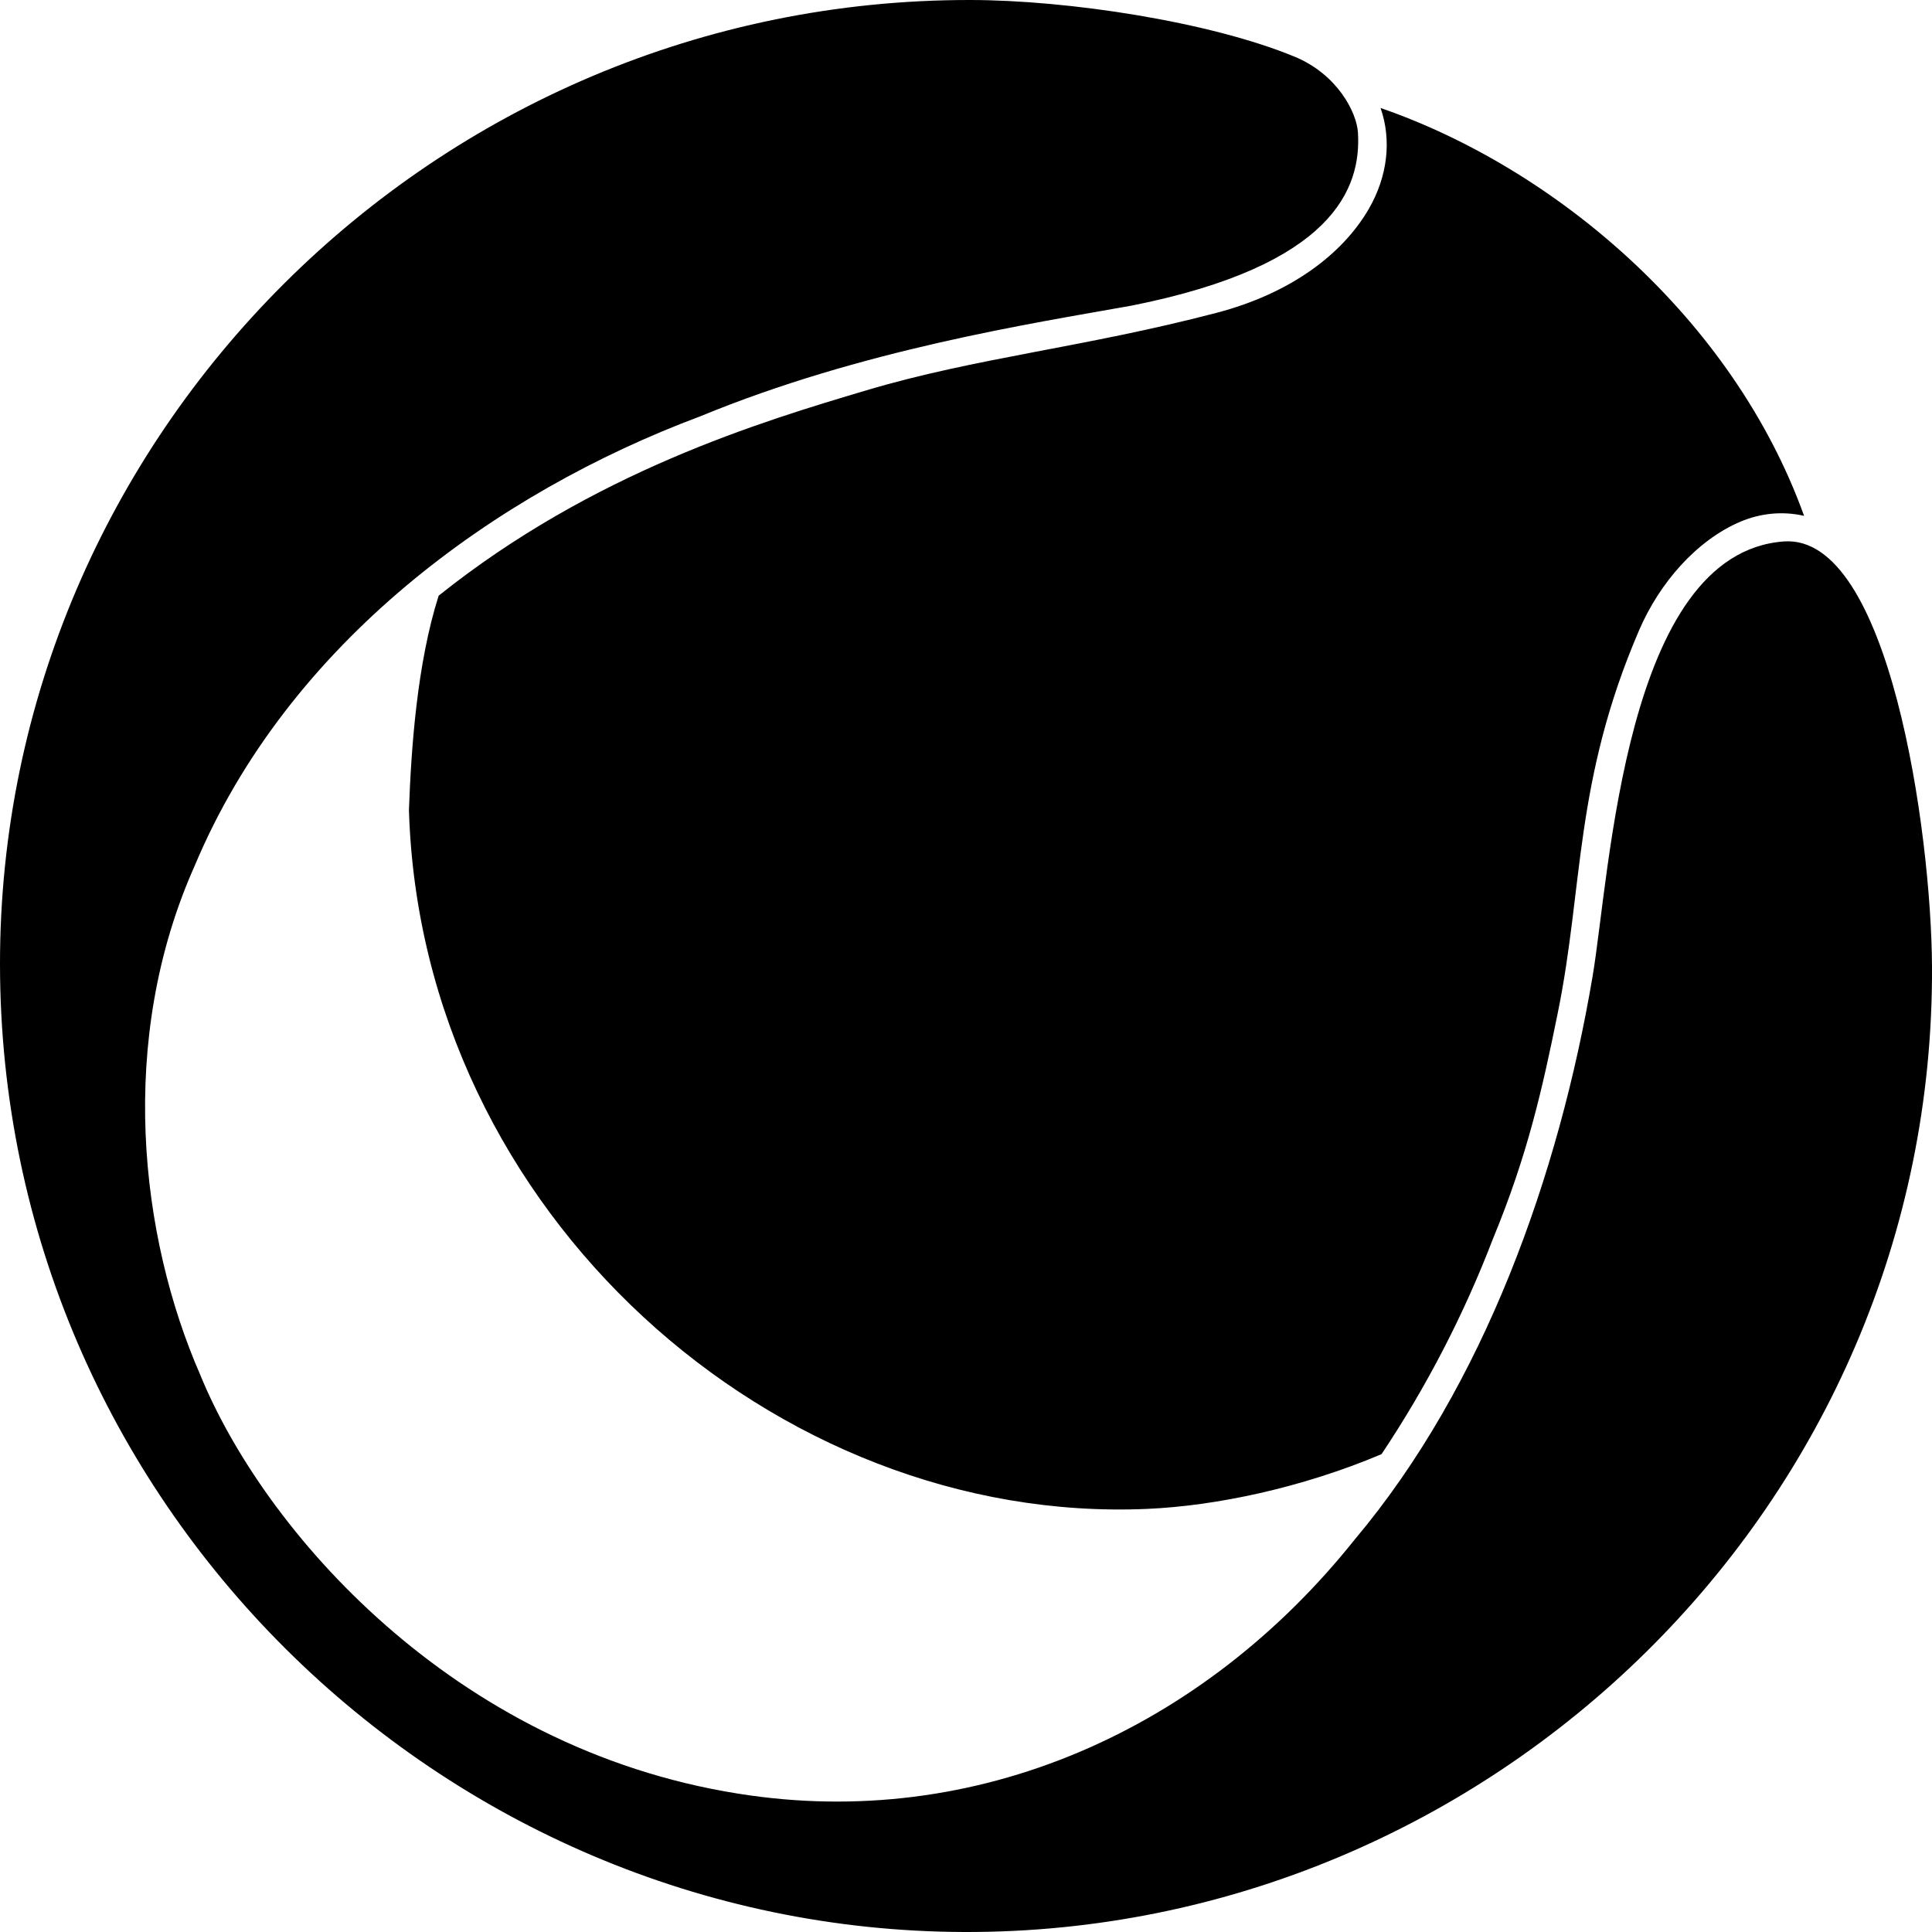
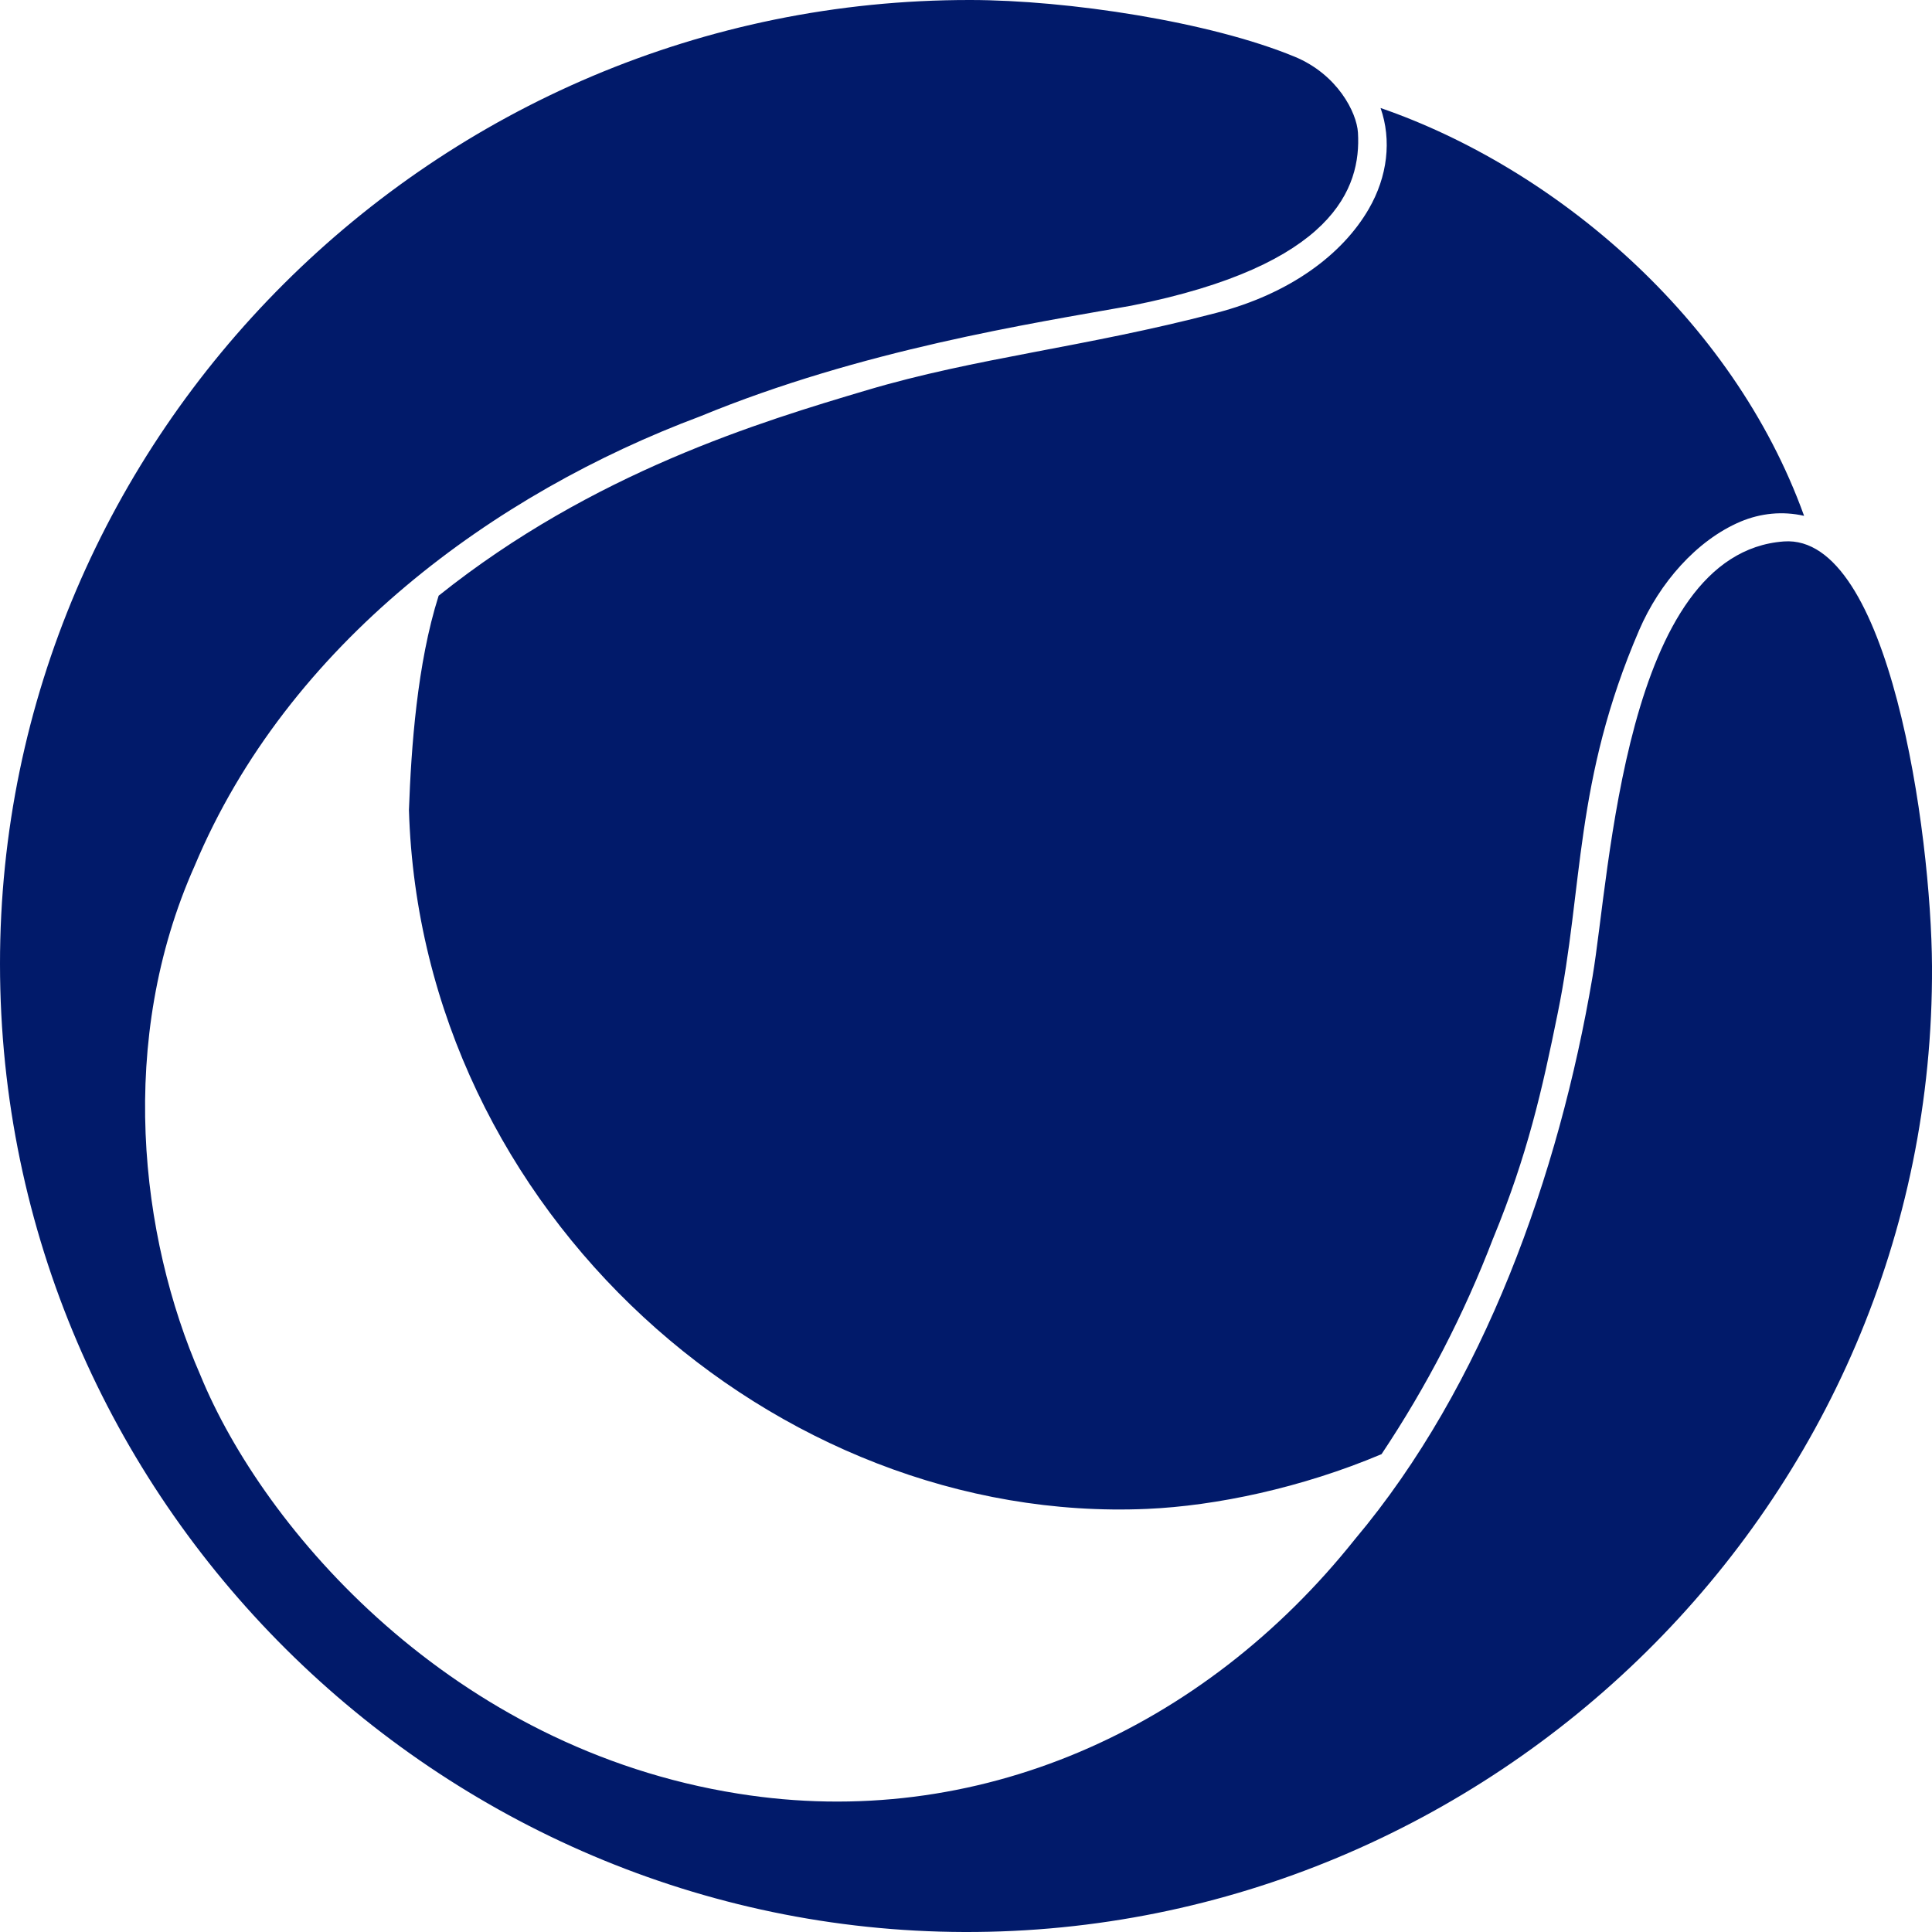
- <svg xmlns="http://www.w3.org/2000/svg" role="img" viewBox="0 0 24 24">
+ <svg xmlns="http://www.w3.org/2000/svg" width="40px" height="40px" fill="#011A6A" role="img" viewBox="0 0 24 24">
  <path d="M12.052 0C5.394-.007-.003 5.412 0 11.976.003 18.654 5.475 23.981 11.978 24c6.535.02 12.057-5.306 12.022-11.998-.009-1.665-.53-5.371-1.84-5.276-1.98.145-2.159 4.12-2.377 5.407-.417 2.46-1.346 5.08-2.953 6.99-1.88 2.359-4.697 3.634-7.662 3.158-3.55-.564-5.893-3.278-6.68-5.201-.753-1.723-1.035-4.162-.07-6.324 1.16-2.766 3.734-4.632 6.28-5.584 2.006-.827 4.103-1.151 5.357-1.375 2.516-.5 2.855-1.463 2.814-2.149-.015-.252-.256-.724-.785-.943C15.03.269 13.268.001 12.052 0zm5.098 1.342c.139.398.088.85-.148 1.256-.325.56-.972 1.05-1.897 1.29-1.636.428-2.976.554-4.34.96-1.312.39-3.397 1.018-5.316 2.552-.268.842-.341 1.892-.369 2.662.15 5.014 4.557 8.884 9.17 8.682.853-.037 1.921-.261 2.912-.68a13.56 13.56 0 0 0 1.387-2.683l.002-.002v-.002c.424-1.03.606-1.836.8-2.793.32-1.565.202-2.88 1.012-4.758.251-.582.71-1.113 1.258-1.346.25-.105.522-.133.79-.072-.89-2.471-3.115-4.326-5.26-5.066z" />
</svg>
